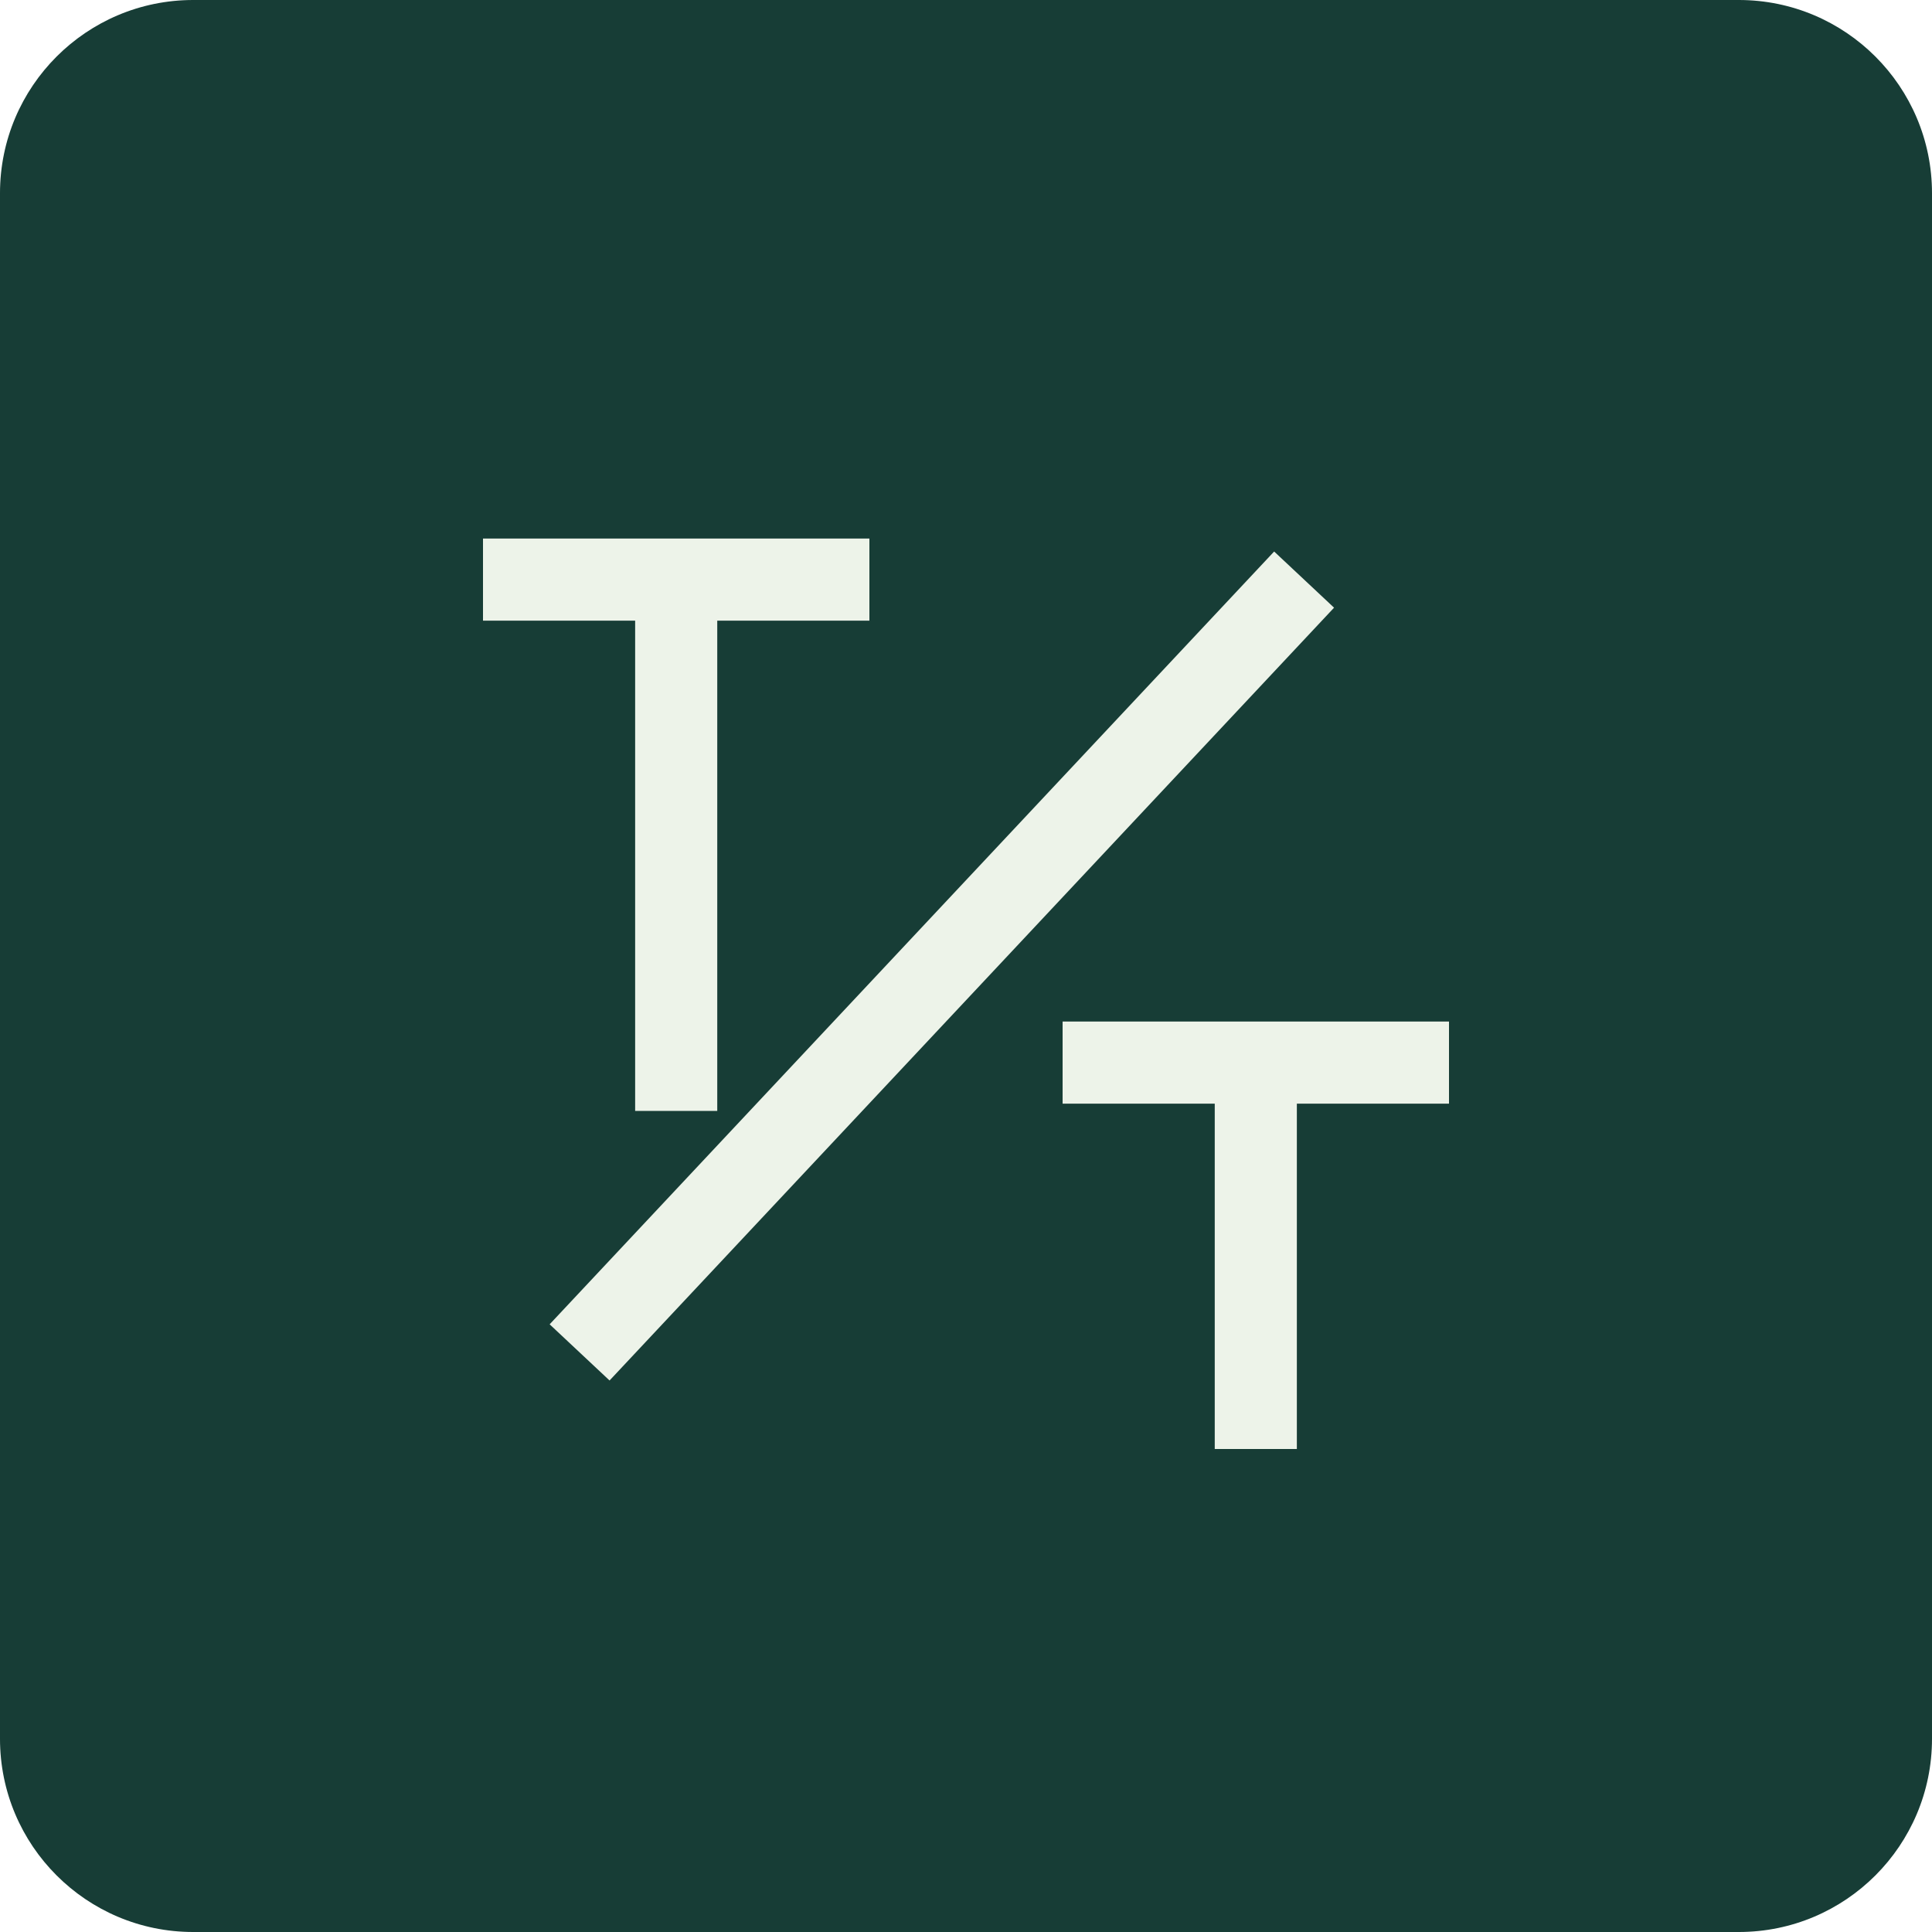
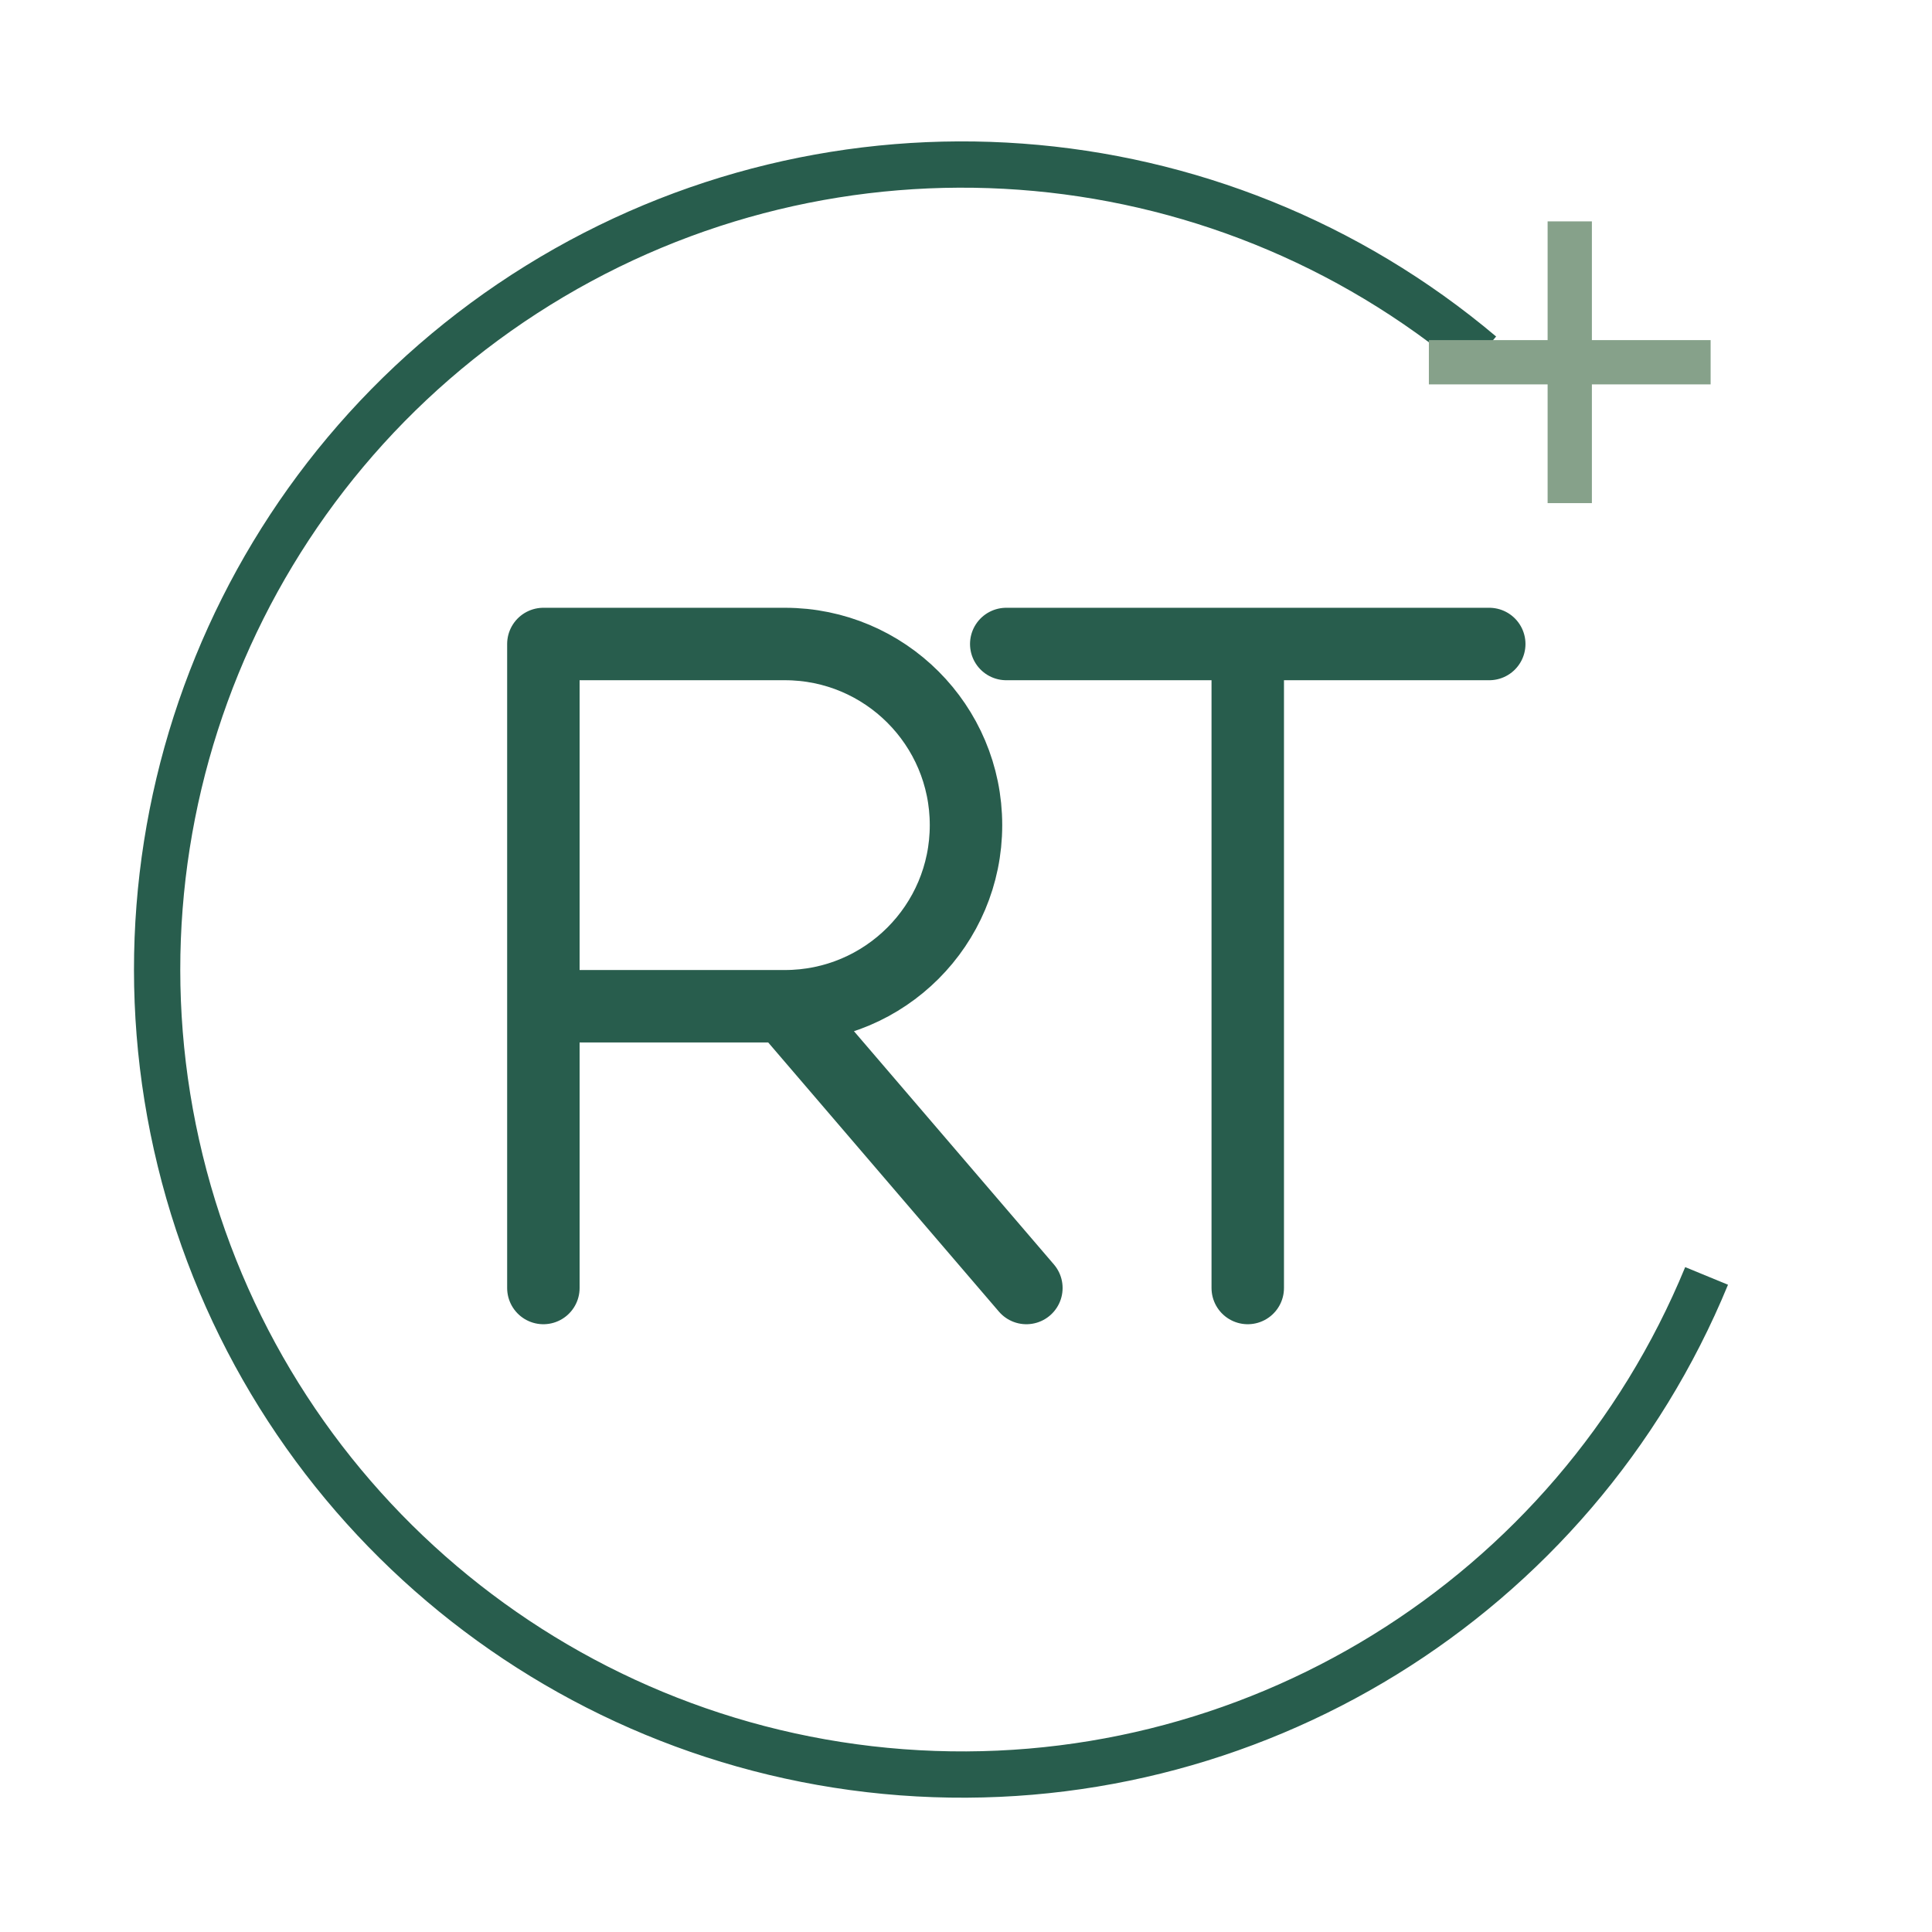
- <svg xmlns="http://www.w3.org/2000/svg" viewBox="0 0 40 40">
-   <rect width="40" height="40" rx="4" fill="#173d36" />
-   <path d="M12 28 27 12M10 12h8m-4 0v11m8-1h8m-4 0v8" stroke="#edf3e9" fill="none" stroke-width="1.7" />
+ <svg xmlns="http://www.w3.org/2000/svg" viewBox="0 0 48 48" fill="none">
+   <path d="M36.8 8.8a20 20 0 1 0 5.6 22.9" stroke="#285d4d" stroke-width="1.15" />
+   <path d="M13.5 32V16h6a4.5 4.5 0 0 1 0 9h-6m6 0 6 7M25 16h12m-6 0v16" stroke="#285d4d" stroke-width="1.8" stroke-linecap="round" stroke-linejoin="round" />
+   <path d="M39 5.5v7m-3.5-3.5h7" stroke="#86a18a" stroke-width="1.1" />
</svg>
